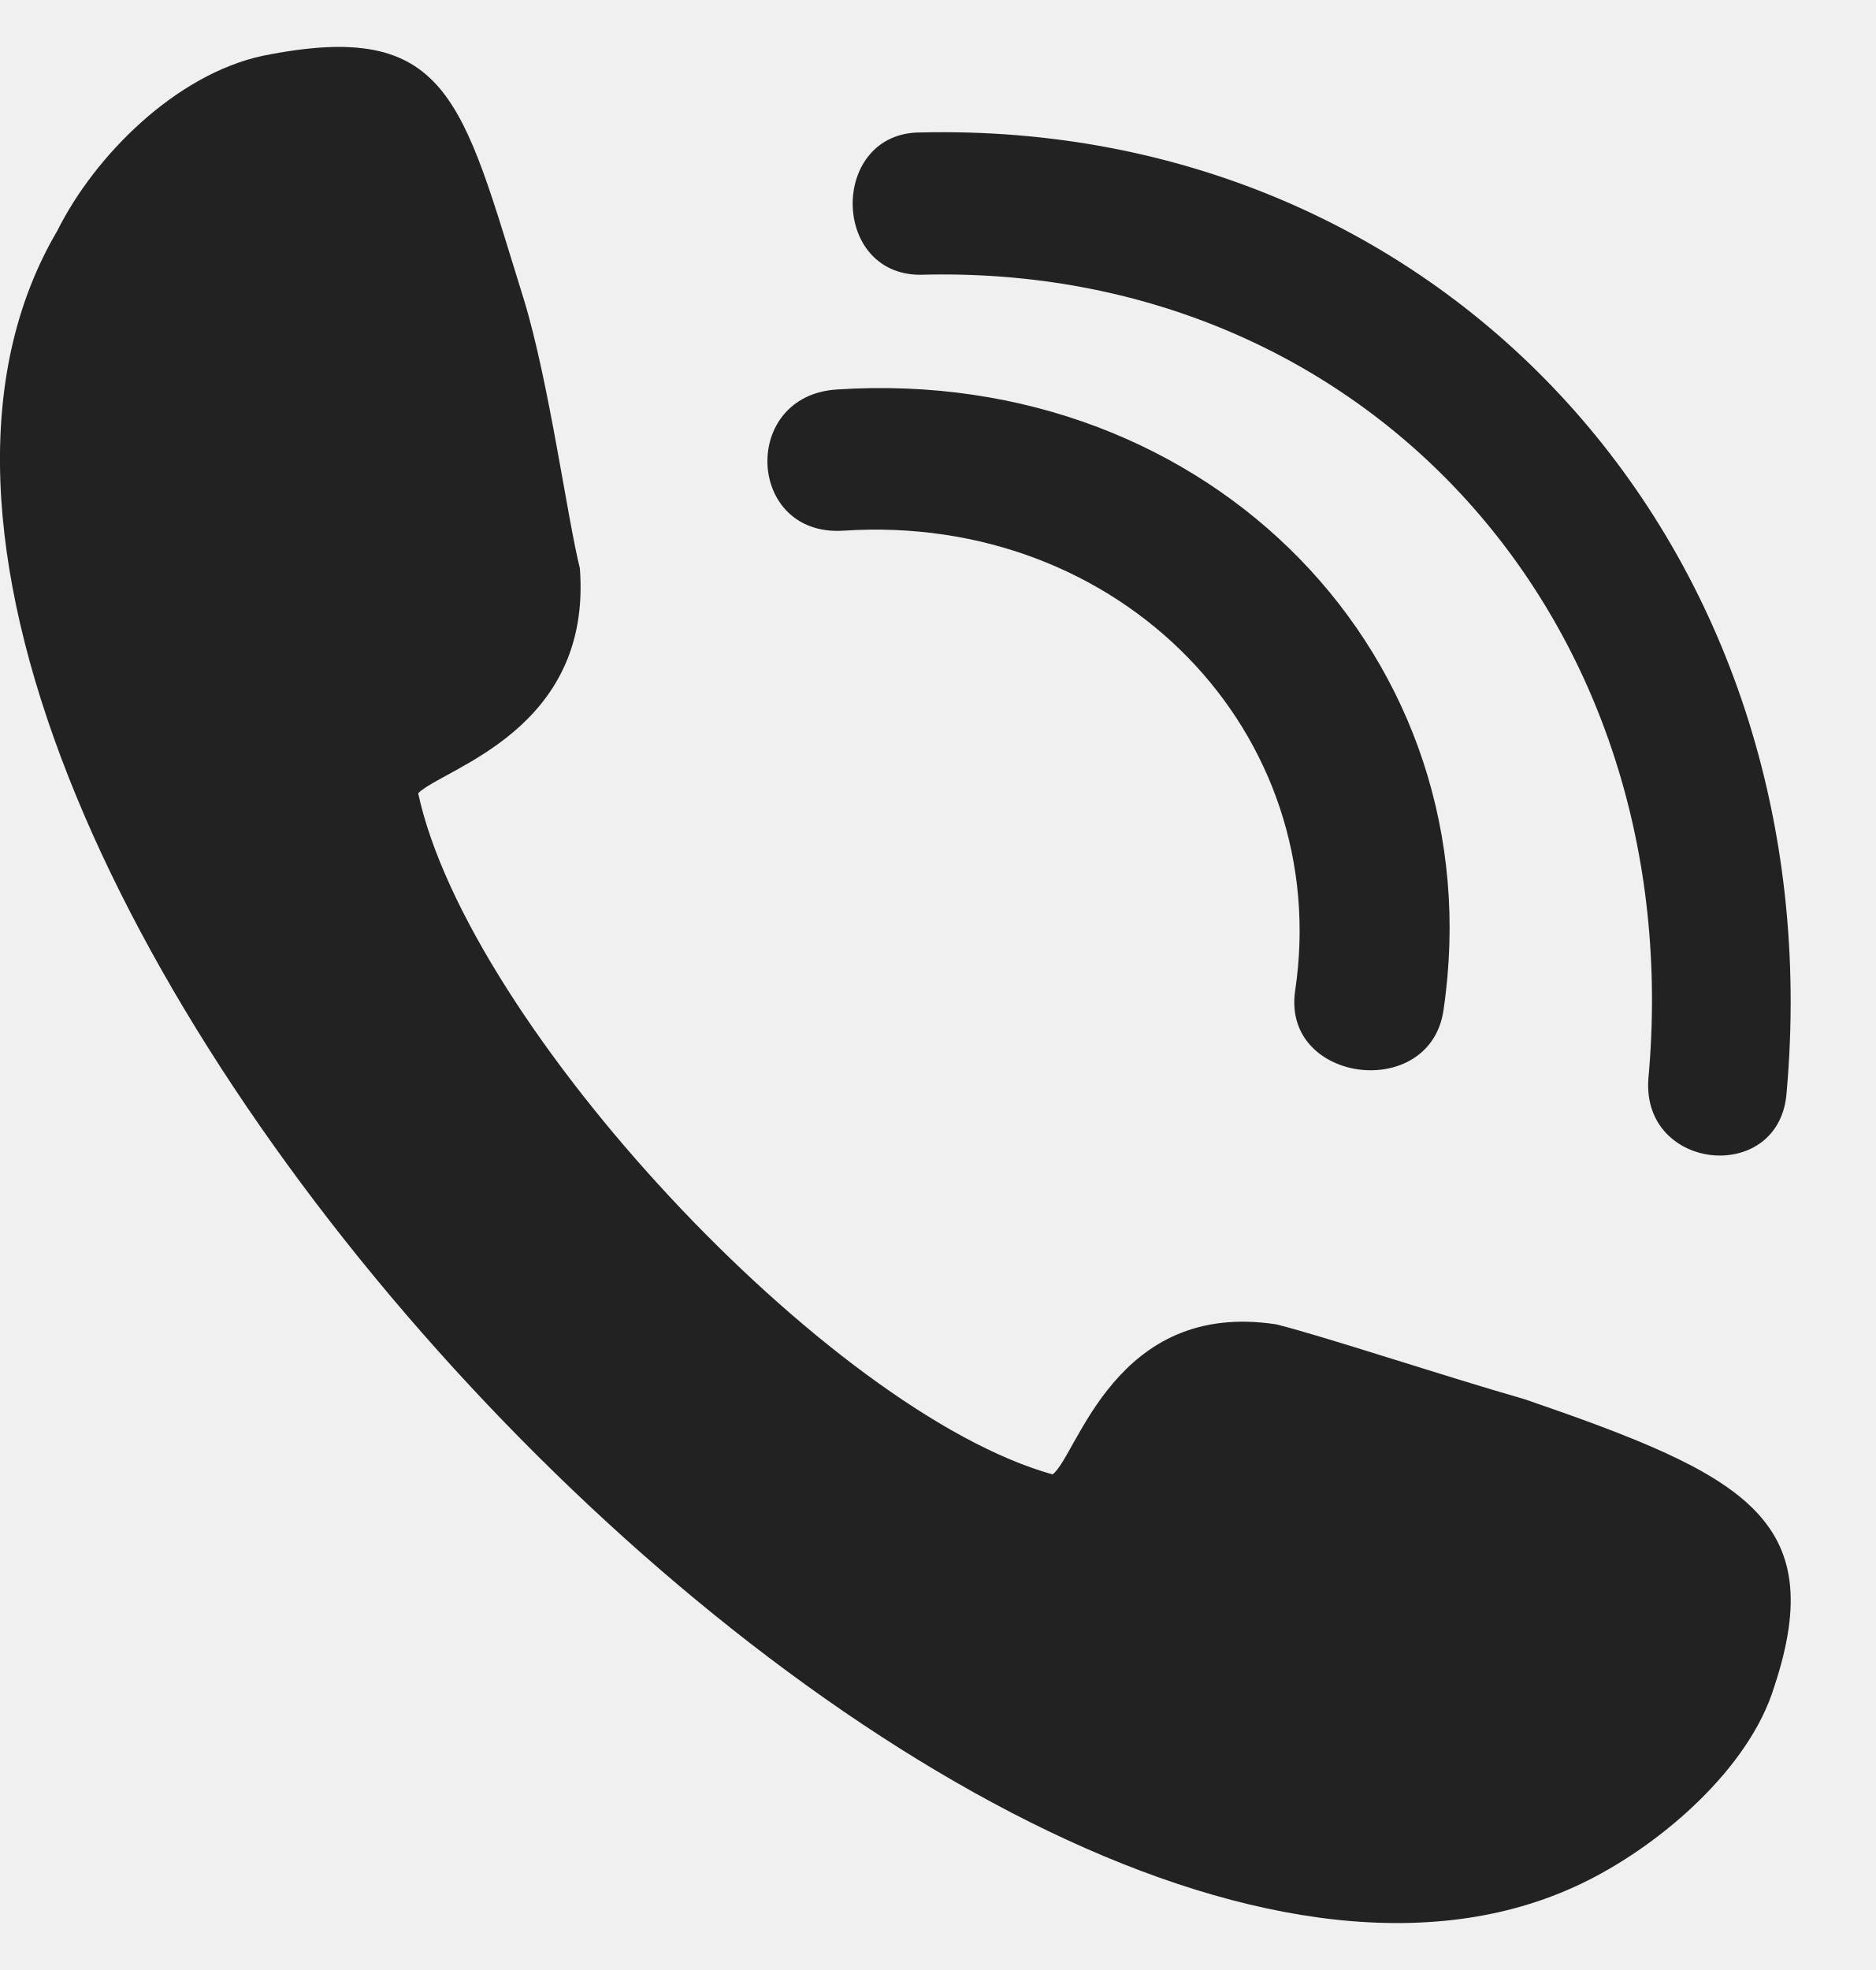
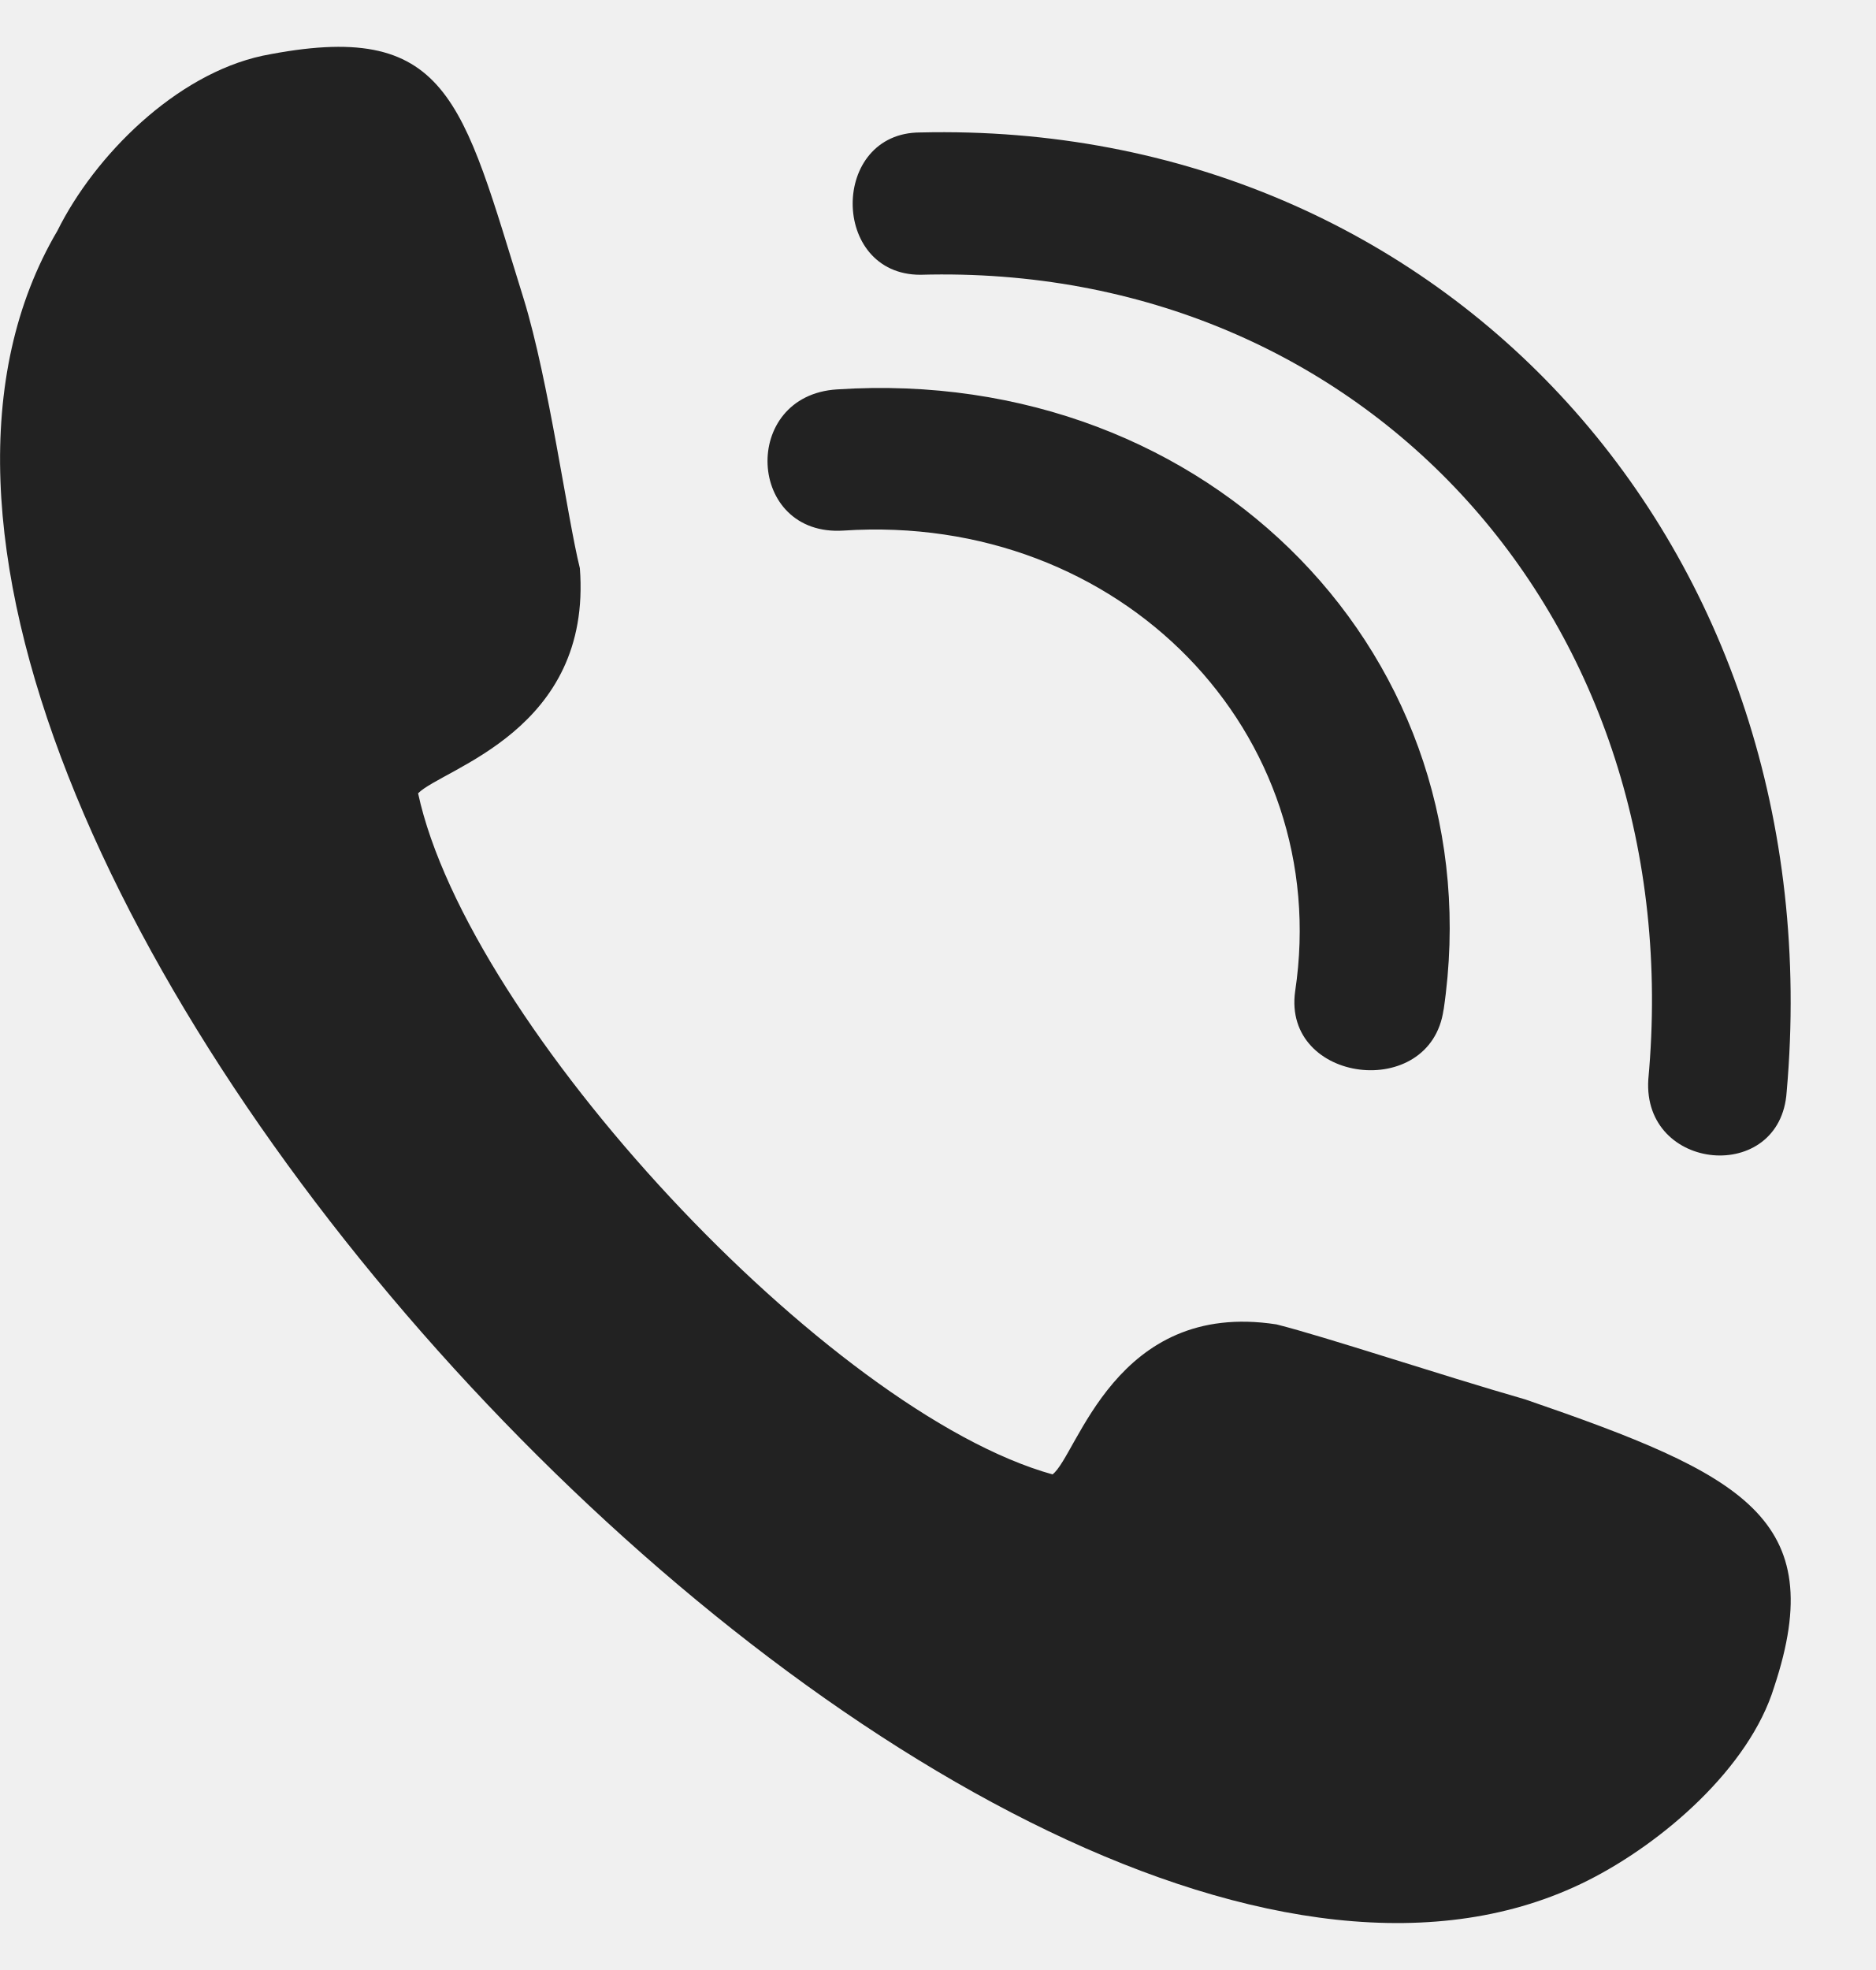
- <svg xmlns="http://www.w3.org/2000/svg" width="20" height="21" viewBox="0 0 20 21" fill="none">
-   <g clip-path="url(#clip0)">
-     <path fill-rule="evenodd" clip-rule="evenodd" d="M4.458 8.456C4.724 8.189 6.315 7.79 6.182 6.058C6.049 5.525 5.851 4.059 5.585 3.193C4.922 1.061 4.789 0.195 2.8 0.595C1.872 0.795 1.009 1.661 0.611 2.46C-3.036 8.656 10.559 23.246 16.925 20.047C17.722 19.648 18.65 18.848 18.915 17.982C19.512 16.183 18.583 15.717 16.262 14.918C15.334 14.651 14.14 14.252 13.609 14.118C11.885 13.851 11.487 15.517 11.222 15.717C8.834 15.051 4.988 10.921 4.458 8.455L4.458 8.456ZM15.39 10.764C15.252 11.745 13.669 11.549 13.807 10.567C14.22 7.817 11.949 5.461 8.991 5.657C7.959 5.723 7.89 4.217 8.922 4.152C12.913 3.889 15.94 7.032 15.39 10.764L15.39 10.764ZM19.048 11.639C18.984 12.628 17.509 12.496 17.573 11.507C18.022 6.624 14.559 2.797 9.812 2.929C8.85 2.929 8.85 1.412 9.812 1.412C15.392 1.28 19.561 5.833 19.048 11.639L19.048 11.639Z" fill="#222222" />
+ <svg xmlns="http://www.w3.org/2000/svg" fill="none" height="21" viewBox="0 0 20 21" width="20">
+   <clipPath id="a">
+     <path d="m0 .5h19.091v20h-19.091z" />
+   </clipPath>
+   <g clip-path="url(#a)">
+     <path clip-rule="evenodd" d="m4.458 8.456c.266-.267 1.857-.666 1.724-2.399-.133-.533-.331-1.998-.597-2.865-.663-2.132-.796-2.998-2.785-2.598-.928.2-1.791 1.066-2.188 1.866-3.647 6.196 9.948 20.786 16.314 17.587.796-.4 1.724-1.199 1.989-2.065.597-1.799-.331-2.265-2.653-3.064-.928-.267-2.122-.666-2.653-.8-1.724-.267-2.122 1.399-2.388 1.599-2.388-.666-6.233-4.796-6.764-7.262zm10.932 2.307c-.138.982-1.72.786-1.582-.197.413-2.749-1.858-5.106-4.816-4.91-1.032.066-1.101-1.44-.069-1.505 3.991-.262 7.018 2.881 6.468 6.612zm3.658.875c-.064.99-1.539.857-1.475-.132.449-4.883-3.014-8.71-7.761-8.577-.962 0-.962-1.517 0-1.517 5.58-.132 9.749 4.421 9.236 10.227z" fill="#222" fill-rule="evenodd" />
  </g>
-   <defs>
-     <clipPath id="clip0">
-       <rect width="19.091" height="20" fill="white" transform="translate(0 0.5)" />
-     </clipPath>
-   </defs>
</svg>
